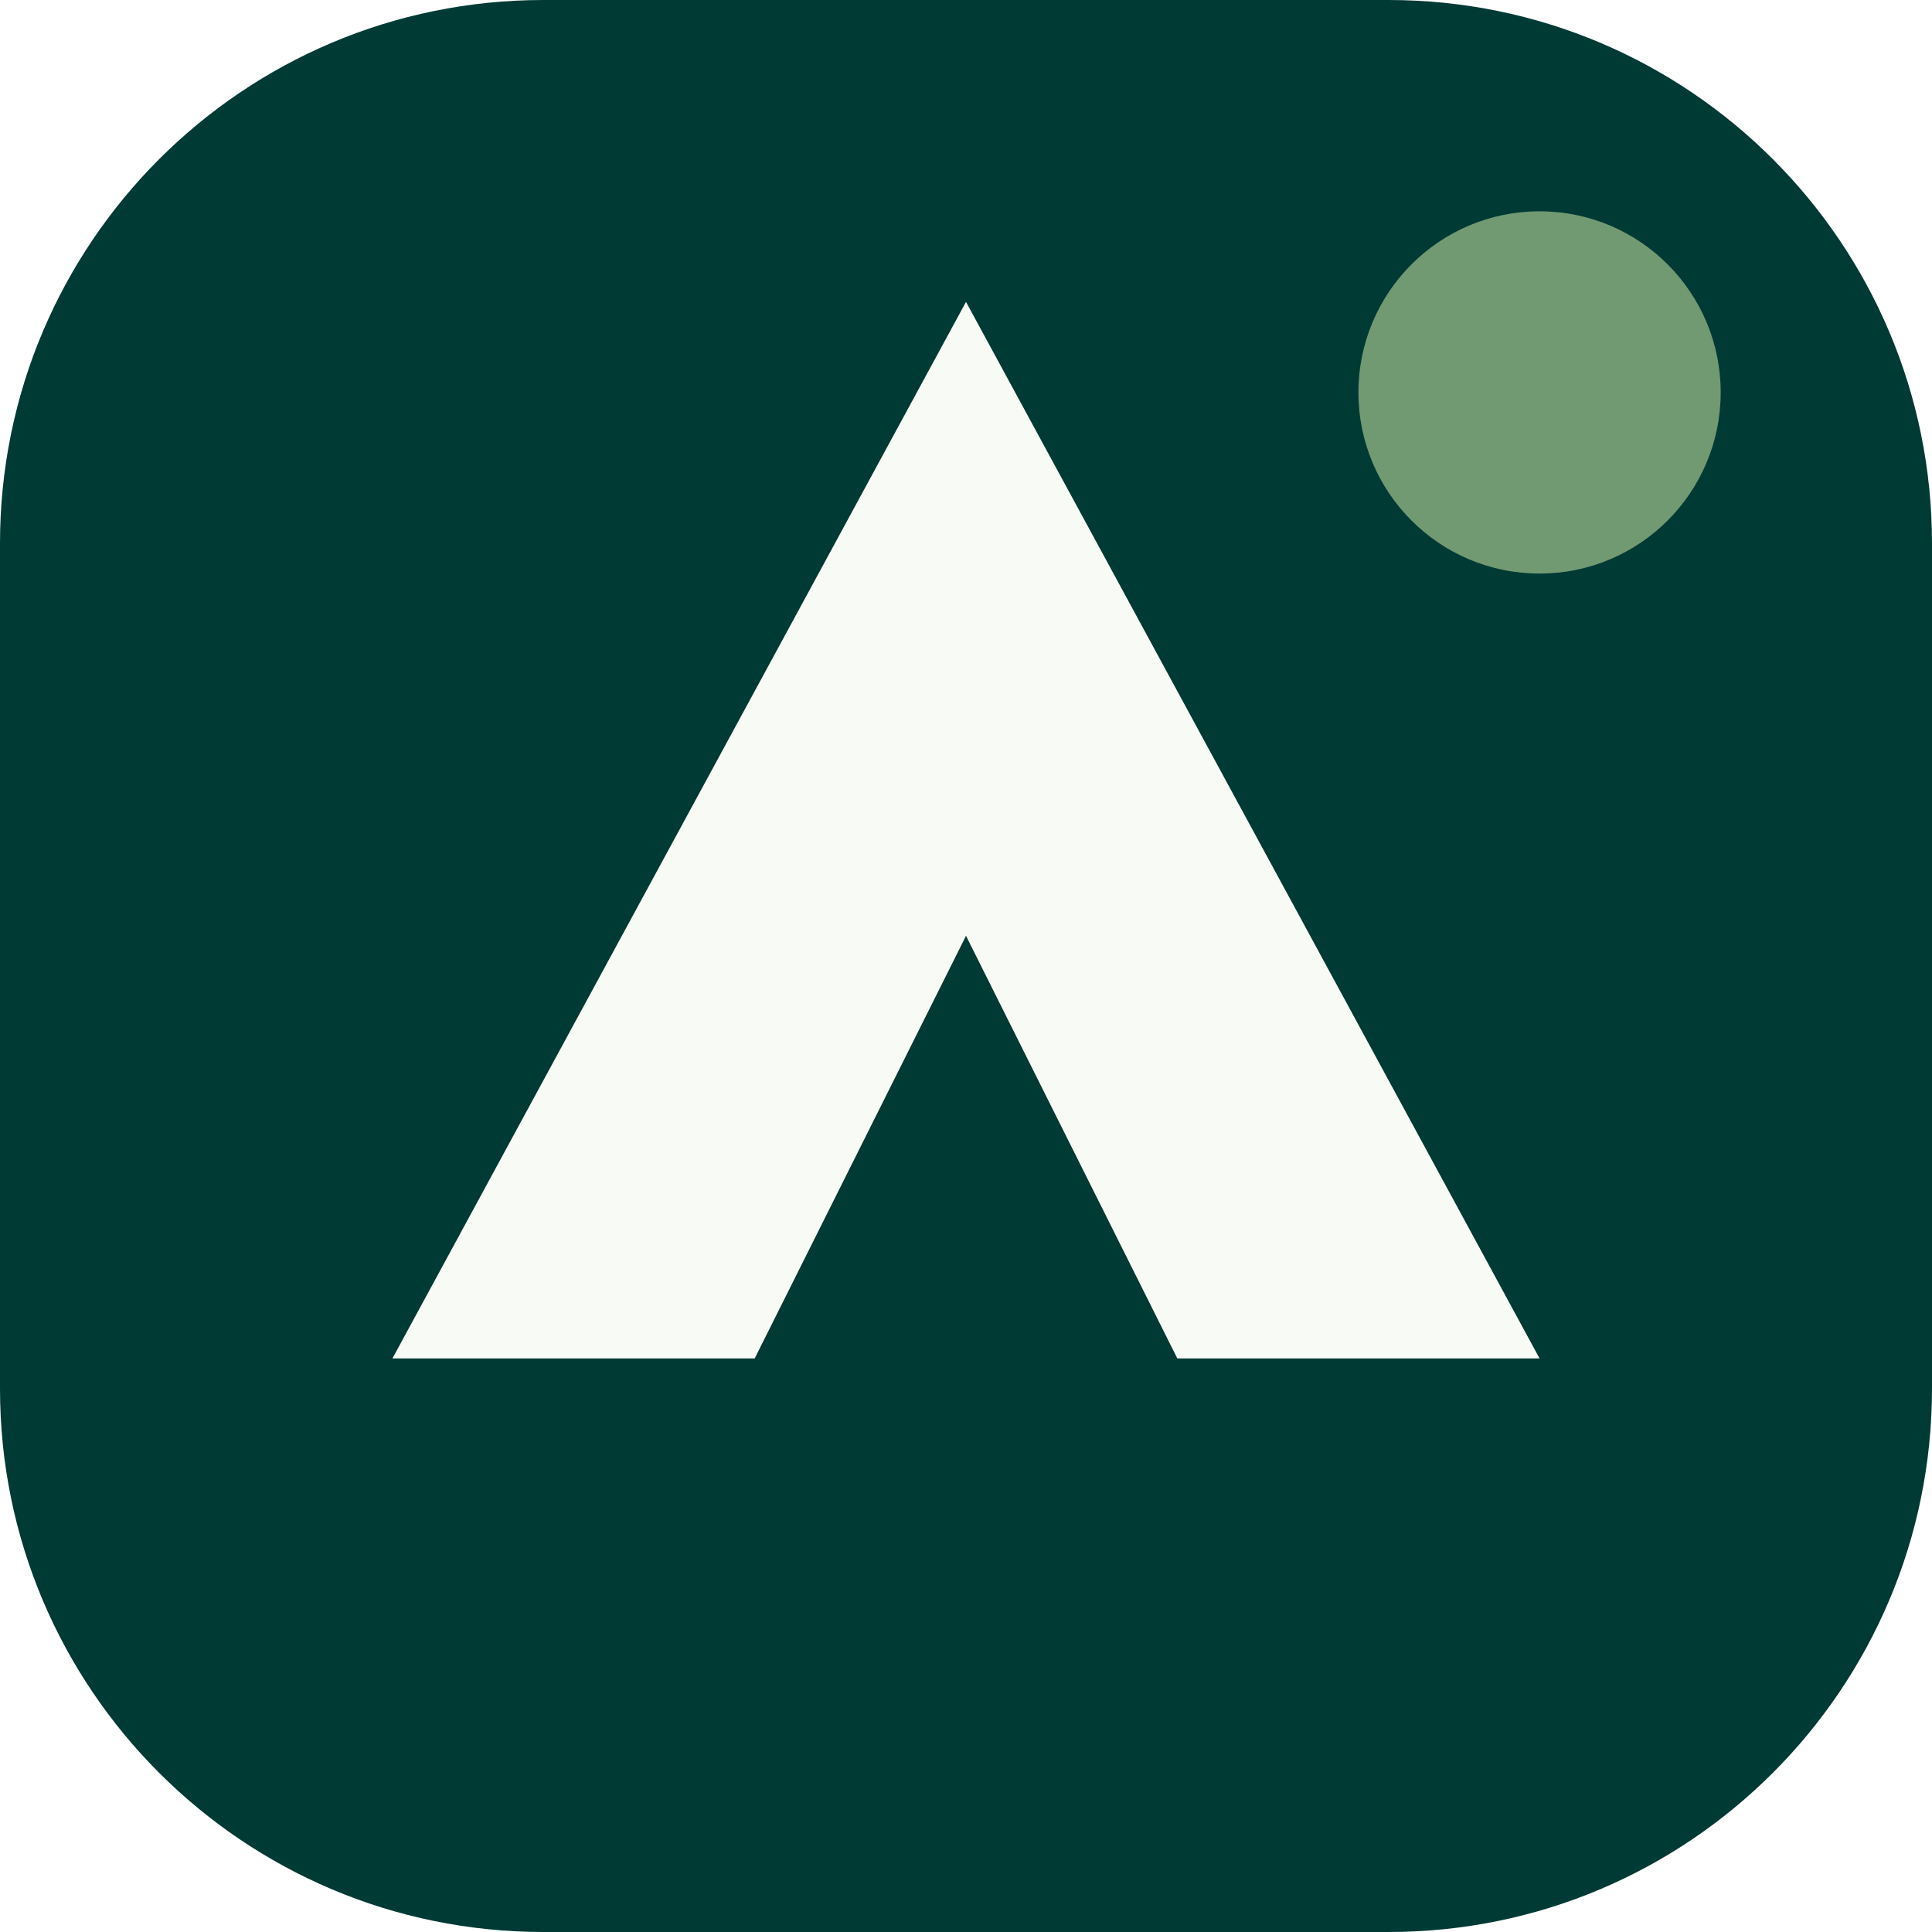
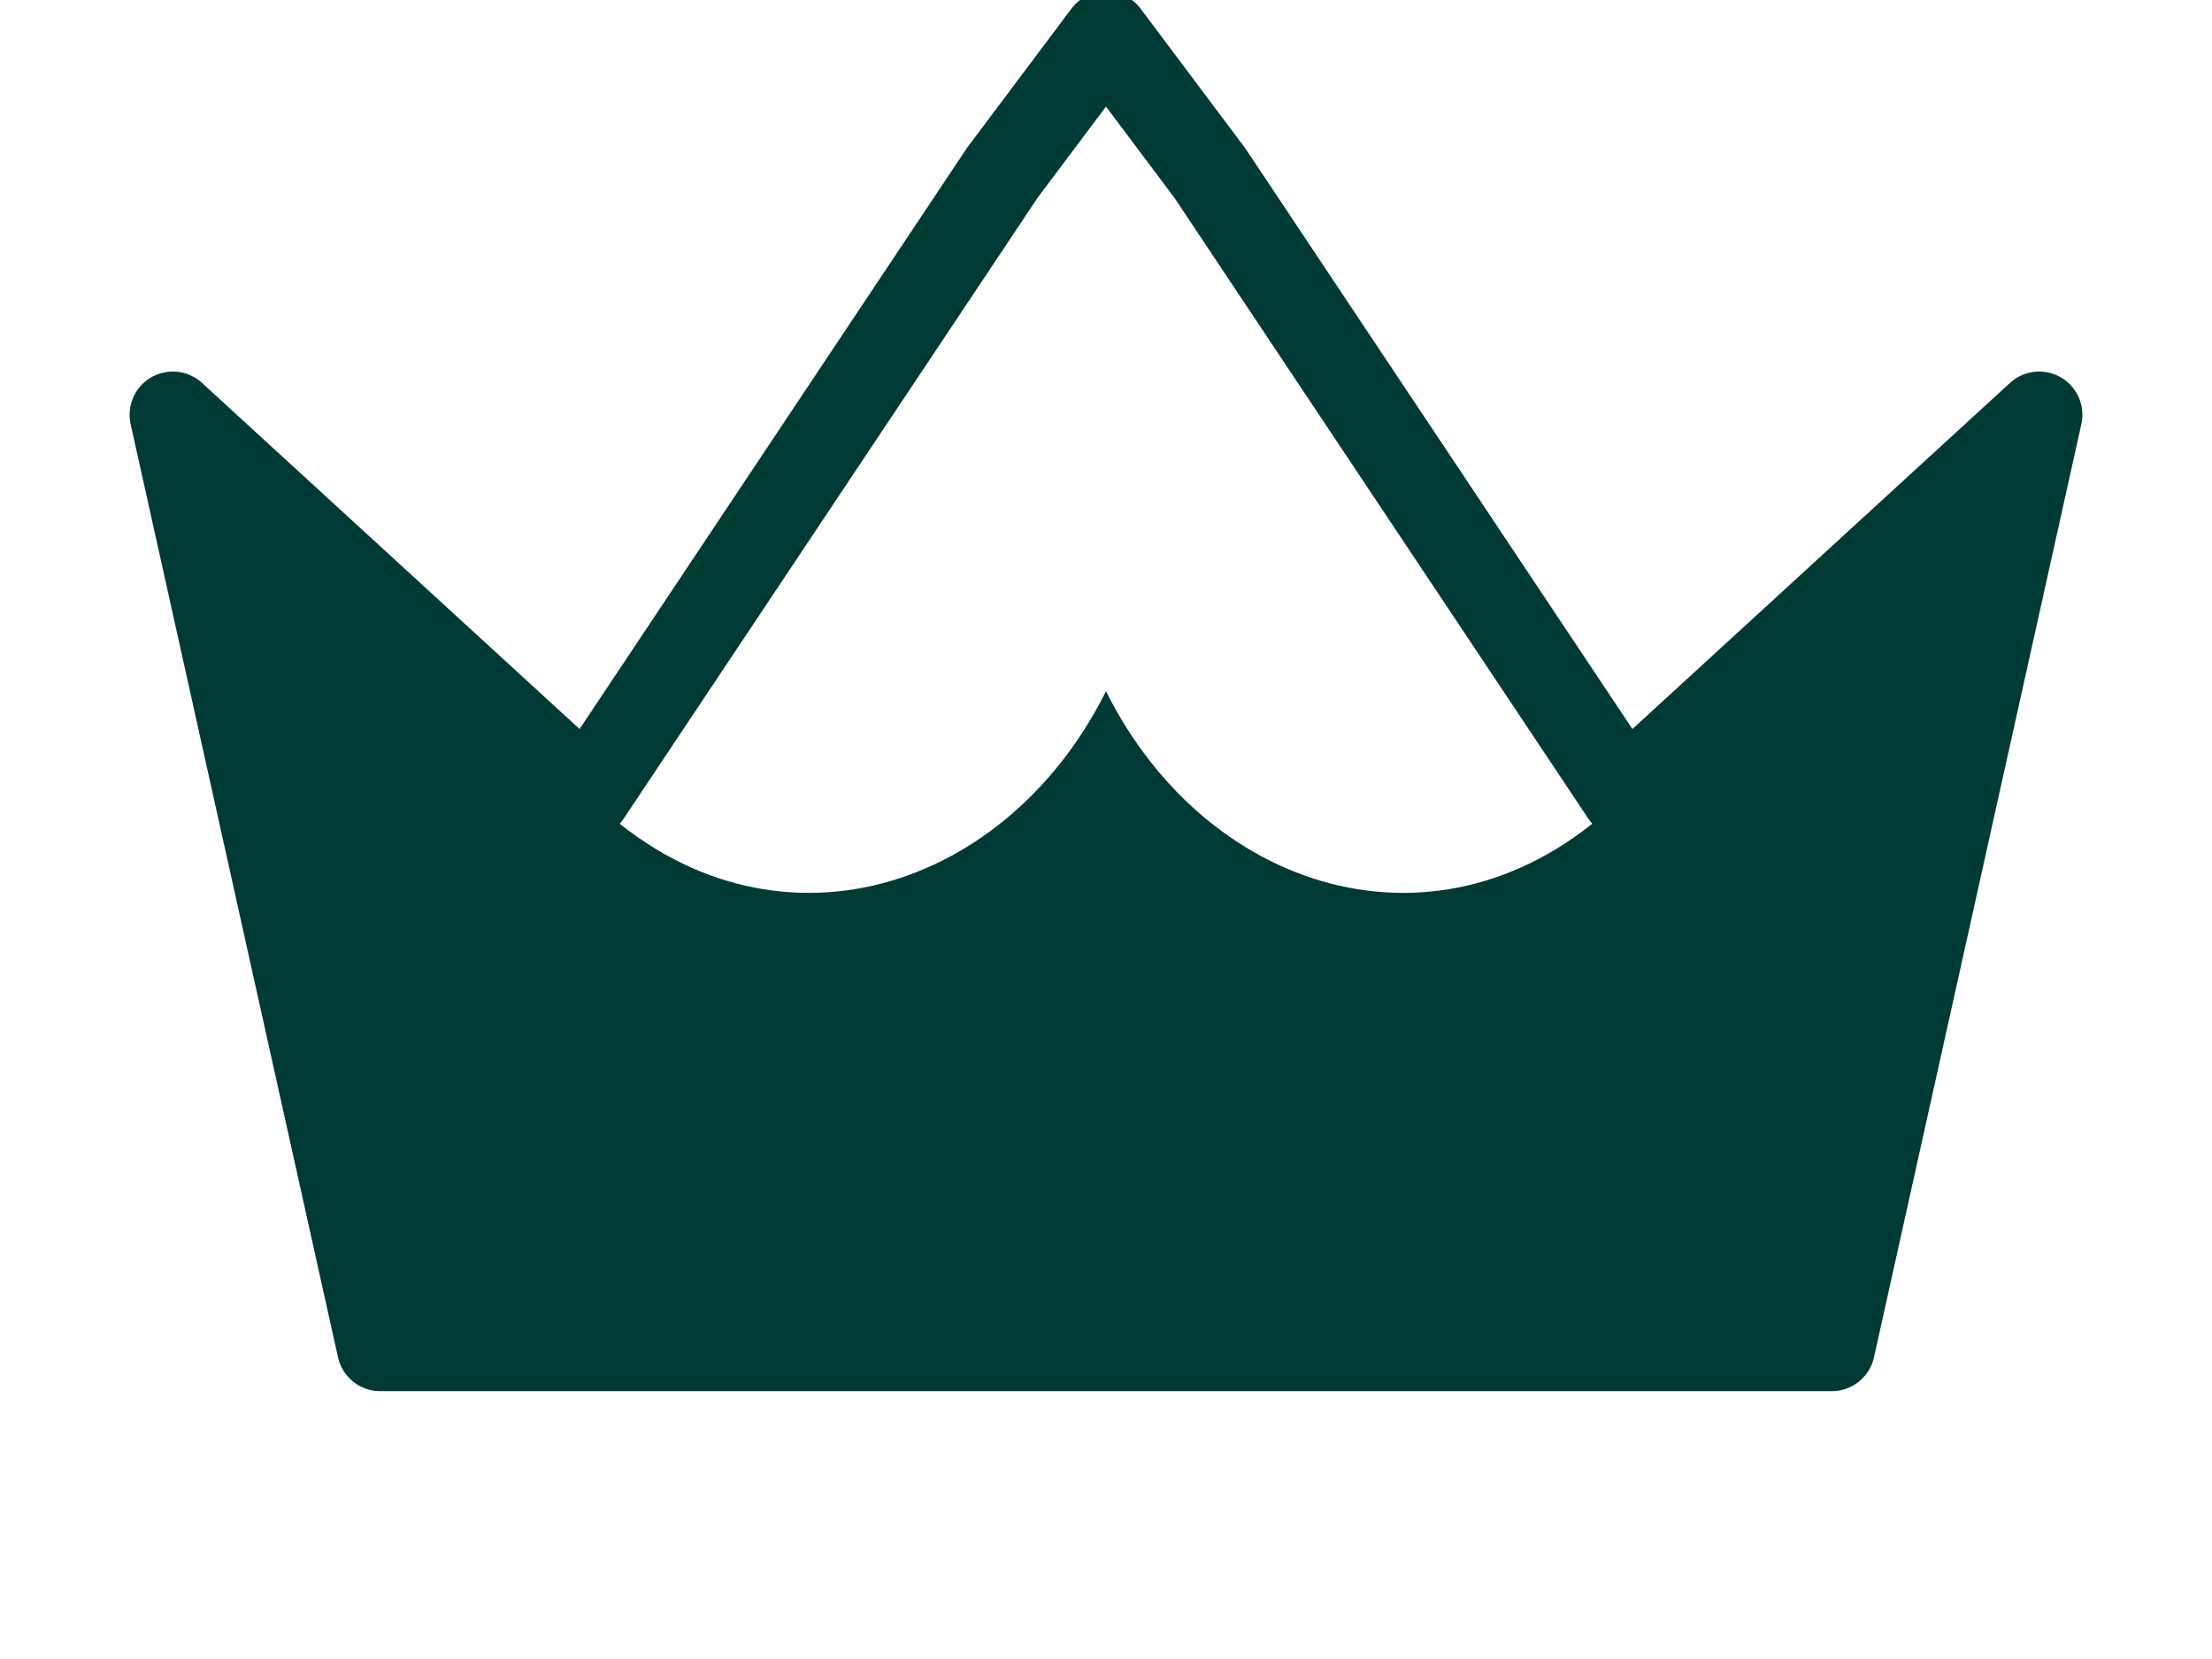
- <svg xmlns="http://www.w3.org/2000/svg" viewBox="0 0 64 64">
-   <rect width="64" height="64" rx="18" fill="#003a35" />
-   <path d="M13 45 32 10l19 35H39L32 31l-7 14Z" fill="#f8faf5" />
-   <circle cx="51" cy="13" r="6" fill="#719a73" />
+ <svg xmlns="http://www.w3.org/2000/svg" viewBox="0 0 64 48">
+   <path d="M5 12 17 23c5 5 12 3 15-3 3 6 10 8 15 3L59 12l-6 27H11L5 12Z" fill="#003A35" />
+   <path d="M5 12 17 23 29 5 32 1 35 5 47 23 59 12 53 39H11L5 12Z" fill="none" stroke="#003A35" stroke-width="2.5" stroke-linejoin="round" />
+   <path d="M12 33h40" stroke="#003A35" stroke-width="2" />
</svg>
